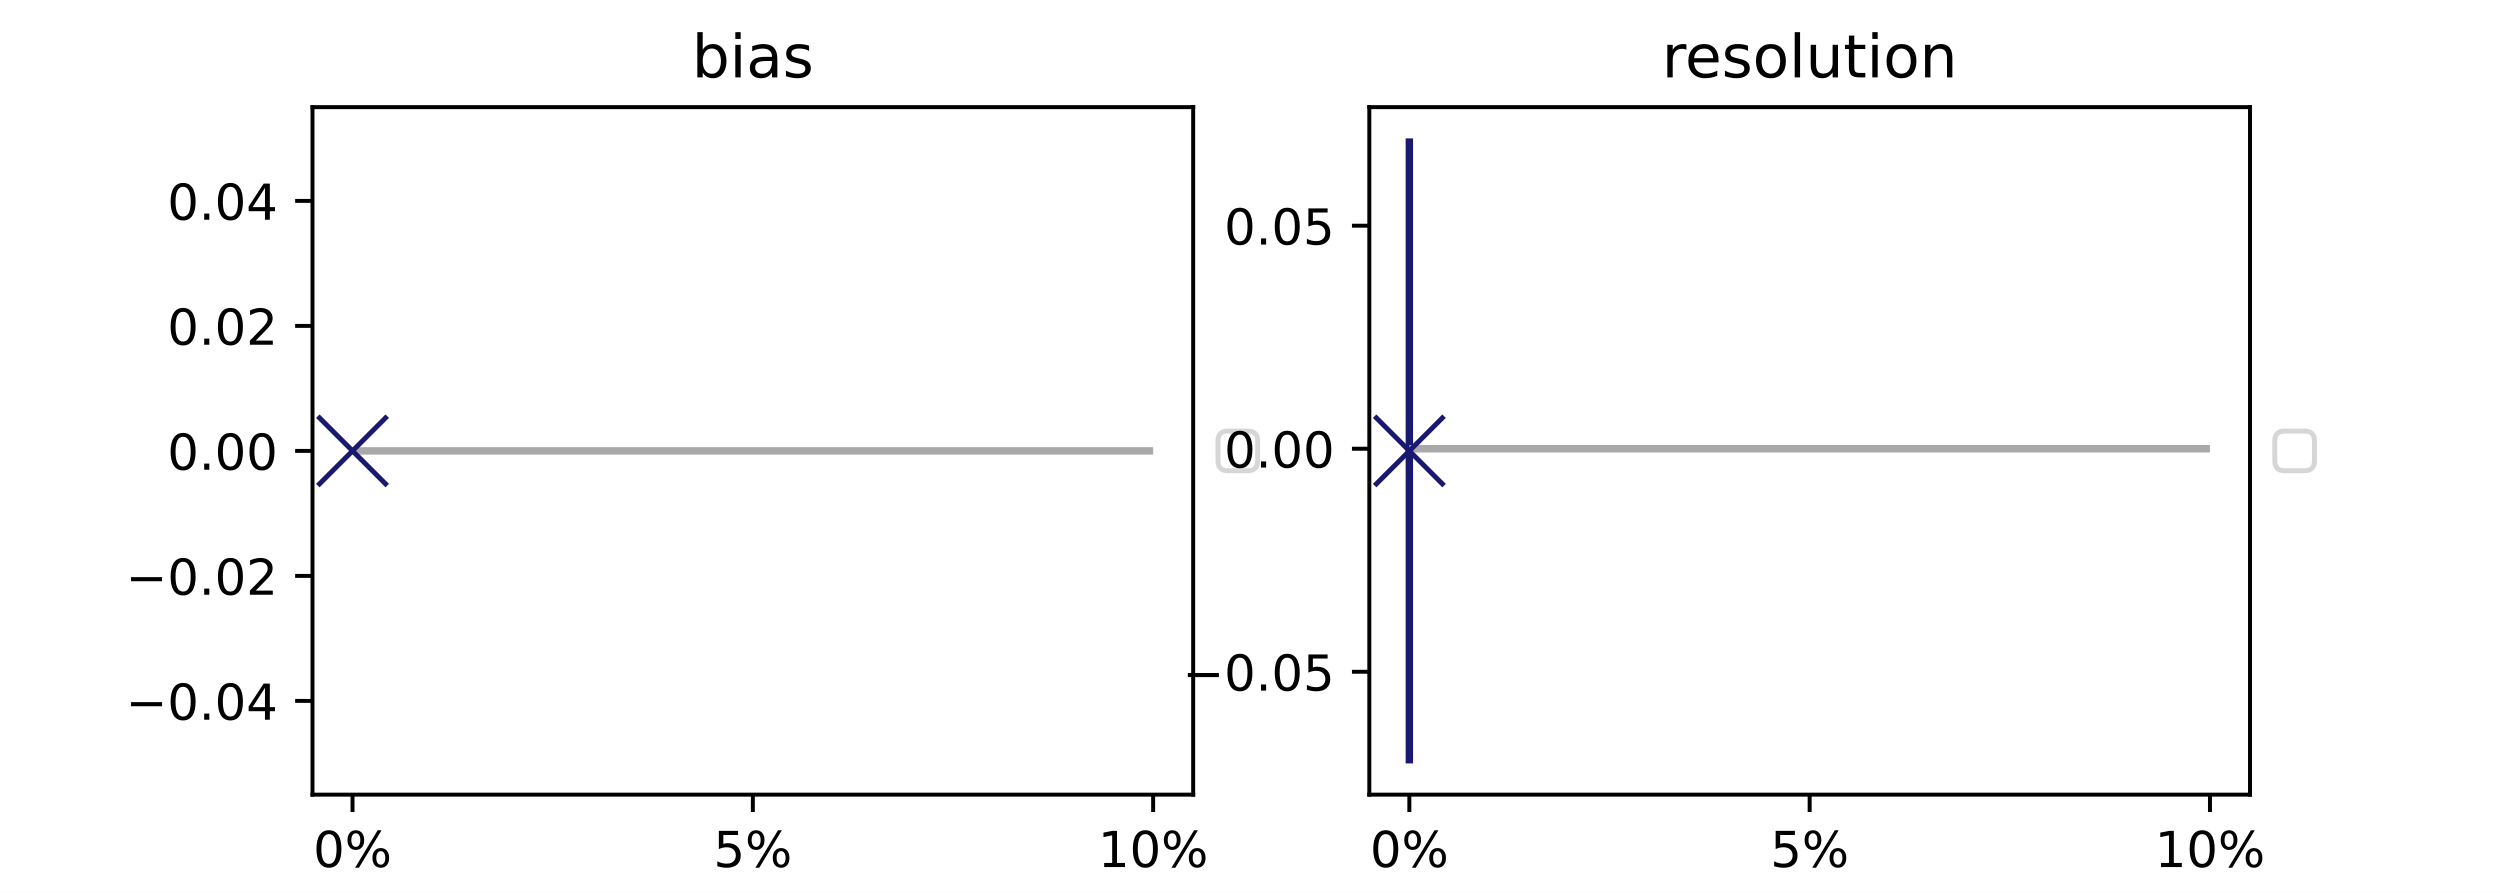
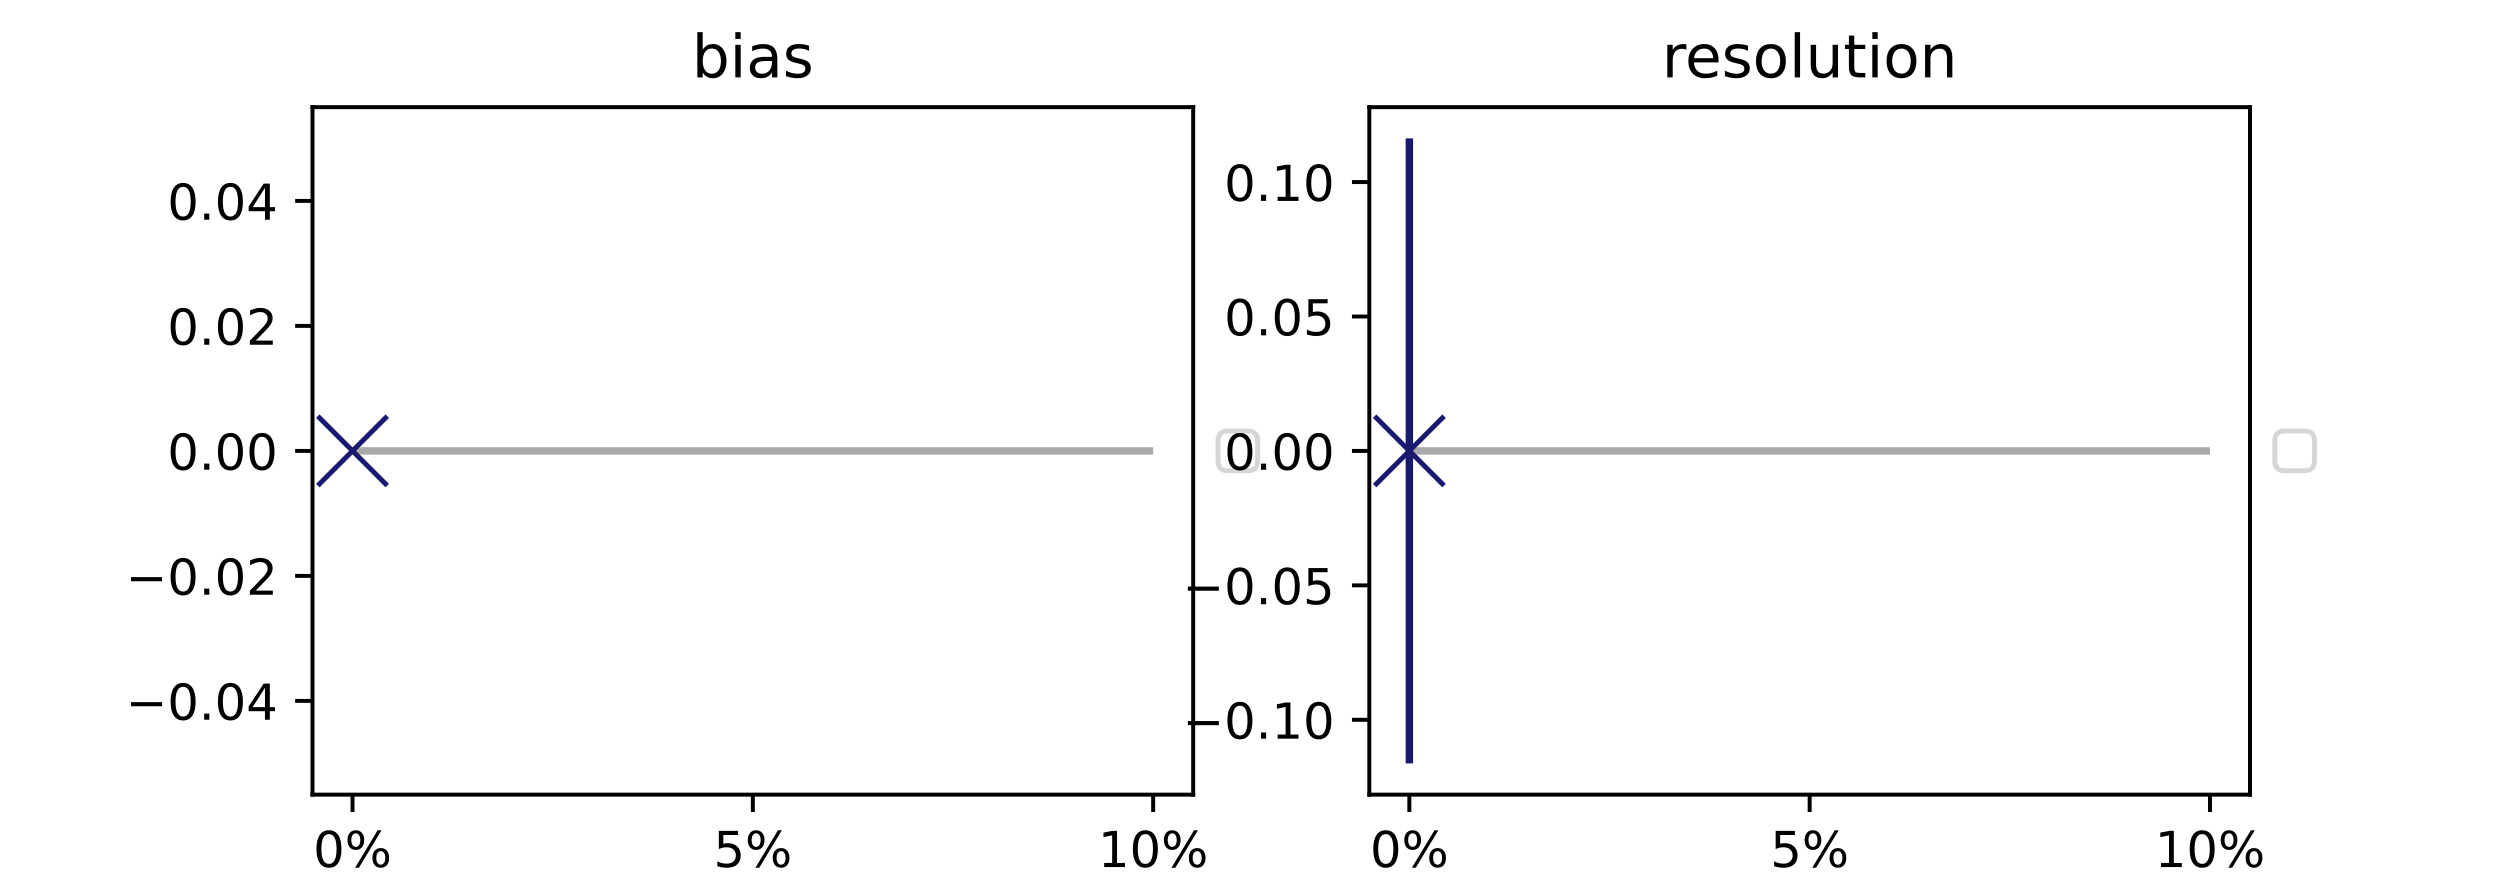
<svg xmlns="http://www.w3.org/2000/svg" xmlns:xlink="http://www.w3.org/1999/xlink" width="504pt" height="180pt" viewBox="0 0 504 180" version="1.1">
  <defs>
    <style type="text/css">*{stroke-linejoin: round; stroke-linecap: butt}</style>
  </defs>
  <g id="figure_1">
    <g id="patch_1">
      <path d="M 0 180  L 504 180  L 504 0  L 0 0  z " style="fill: #ffffff" />
    </g>
    <g id="axes_1">
      <g id="patch_2">
        <path d="M 63 160.2  L 240.545 160.2  L 240.545 21.6  L 63 21.6  z " style="fill: #ffffff" />
      </g>
      <g id="matplotlib.axis_1">
        <g id="xtick_1">
          <g id="line2d_1">
            <defs>
-               <path id="mb8ffd59be7" d="M 0 0  L 0 3.5  " style="stroke: #000000; stroke-width: 0.8" />
+               <path id="m8a121363cf" d="M 0 0  L 0 3.5  " style="stroke: #000000; stroke-width: 0.8" />
            </defs>
            <g>
-               <use xlink:href="#mb8ffd59be7" x="71.07" y="160.2" style="stroke: #000000; stroke-width: 0.8" />
+               <use xlink:href="#m8a121363cf" x="71.07" y="160.2" style="stroke: #000000; stroke-width: 0.8" />
            </g>
          </g>
          <g id="text_1">
            <g transform="translate(63.13822 174.7984) scale(0.1 -0.1)">
              <defs>
                <path id="DejaVuSans-30" d="M 2034 4250  Q 1547 4250 1301 3770  Q 1056 3291 1056 2328  Q 1056 1369 1301 889  Q 1547 409 2034 409  Q 2525 409 2770 889  Q 3016 1369 3016 2328  Q 3016 3291 2770 3770  Q 2525 4250 2034 4250  z M 2034 4750  Q 2819 4750 3233 4129  Q 3647 3509 3647 2328  Q 3647 1150 3233 529  Q 2819 -91 2034 -91  Q 1250 -91 836 529  Q 422 1150 422 2328  Q 422 3509 836 4129  Q 1250 4750 2034 4750  z " transform="scale(0.015625)" />
                <path id="DejaVuSans-25" d="M 4653 2053  Q 4381 2053 4226 1822  Q 4072 1591 4072 1178  Q 4072 772 4226 539  Q 4381 306 4653 306  Q 4919 306 5073 539  Q 5228 772 5228 1178  Q 5228 1588 5073 1820  Q 4919 2053 4653 2053  z M 4653 2450  Q 5147 2450 5437 2106  Q 5728 1763 5728 1178  Q 5728 594 5436 251  Q 5144 -91 4653 -91  Q 4153 -91 3862 251  Q 3572 594 3572 1178  Q 3572 1766 3864 2108  Q 4156 2450 4653 2450  z M 1428 4353  Q 1159 4353 1004 4120  Q 850 3888 850 3481  Q 850 3069 1003 2837  Q 1156 2606 1428 2606  Q 1700 2606 1854 2837  Q 2009 3069 2009 3481  Q 2009 3884 1853 4118  Q 1697 4353 1428 4353  z M 4250 4750  L 4750 4750  L 1831 -91  L 1331 -91  L 4250 4750  z M 1428 4750  Q 1922 4750 2215 4408  Q 2509 4066 2509 3481  Q 2509 2891 2217 2550  Q 1925 2209 1428 2209  Q 931 2209 642 2551  Q 353 2894 353 3481  Q 353 4063 643 4406  Q 934 4750 1428 4750  z " transform="scale(0.015625)" />
              </defs>
              <use xlink:href="#DejaVuSans-30" />
              <use xlink:href="#DejaVuSans-25" x="63.623" />
            </g>
          </g>
        </g>
        <g id="xtick_2">
          <g id="line2d_2">
            <g>
-               <use xlink:href="#mb8ffd59be7" x="151.773" y="160.2" style="stroke: #000000; stroke-width: 0.8" />
+               <use xlink:href="#m8a121363cf" x="151.773" y="160.2" style="stroke: #000000; stroke-width: 0.8" />
            </g>
          </g>
          <g id="text_2">
            <g transform="translate(143.8407 174.7984) scale(0.1 -0.1)">
              <defs>
                <path id="DejaVuSans-35" d="M 691 4666  L 3169 4666  L 3169 4134  L 1269 4134  L 1269 2991  Q 1406 3038 1543 3061  Q 1681 3084 1819 3084  Q 2600 3084 3056 2656  Q 3513 2228 3513 1497  Q 3513 744 3044 326  Q 2575 -91 1722 -91  Q 1428 -91 1123 -41  Q 819 9 494 109  L 494 744  Q 775 591 1075 516  Q 1375 441 1709 441  Q 2250 441 2565 725  Q 2881 1009 2881 1497  Q 2881 1984 2565 2268  Q 2250 2553 1709 2553  Q 1456 2553 1204 2497  Q 953 2441 691 2322  L 691 4666  z " transform="scale(0.015625)" />
              </defs>
              <use xlink:href="#DejaVuSans-35" />
              <use xlink:href="#DejaVuSans-25" x="63.623" />
            </g>
          </g>
        </g>
        <g id="xtick_3">
          <g id="line2d_3">
            <g>
-               <use xlink:href="#mb8ffd59be7" x="232.475" y="160.2" style="stroke: #000000; stroke-width: 0.8" />
+               <use xlink:href="#m8a121363cf" x="232.475" y="160.2" style="stroke: #000000; stroke-width: 0.8" />
            </g>
          </g>
          <g id="text_3">
            <g transform="translate(221.3619 174.7984) scale(0.1 -0.1)">
              <defs>
                <path id="DejaVuSans-31" d="M 794 531  L 1825 531  L 1825 4091  L 703 3866  L 703 4441  L 1819 4666  L 2450 4666  L 2450 531  L 3481 531  L 3481 0  L 794 0  L 794 531  z " transform="scale(0.015625)" />
              </defs>
              <use xlink:href="#DejaVuSans-31" />
              <use xlink:href="#DejaVuSans-30" x="63.623" />
              <use xlink:href="#DejaVuSans-25" x="127.246" />
            </g>
          </g>
        </g>
        <g id="text_4">
          <g transform="translate(122.1891 188.4766) scale(0.1 -0.1)">
            <defs>
              <path id="DejaVuSans-45" d="M 628 4666  L 3578 4666  L 3578 4134  L 1259 4134  L 1259 2753  L 3481 2753  L 3481 2222  L 1259 2222  L 1259 531  L 3634 531  L 3634 0  L 628 0  L 628 4666  z " transform="scale(0.015625)" />
              <path id="DejaVuSans-6e" d="M 3513 2113  L 3513 0  L 2938 0  L 2938 2094  Q 2938 2591 2744 2837  Q 2550 3084 2163 3084  Q 1697 3084 1428 2787  Q 1159 2491 1159 1978  L 1159 0  L 581 0  L 581 3500  L 1159 3500  L 1159 2956  Q 1366 3272 1645 3428  Q 1925 3584 2291 3584  Q 2894 3584 3203 3211  Q 3513 2838 3513 2113  z " transform="scale(0.015625)" />
              <path id="DejaVuSans-65" d="M 3597 1894  L 3597 1613  L 953 1613  Q 991 1019 1311 708  Q 1631 397 2203 397  Q 2534 397 2845 478  Q 3156 559 3463 722  L 3463 178  Q 3153 47 2828 -22  Q 2503 -91 2169 -91  Q 1331 -91 842 396  Q 353 884 353 1716  Q 353 2575 817 3079  Q 1281 3584 2069 3584  Q 2775 3584 3186 3129  Q 3597 2675 3597 1894  z M 3022 2063  Q 3016 2534 2758 2815  Q 2500 3097 2075 3097  Q 1594 3097 1305 2825  Q 1016 2553 972 2059  L 3022 2063  z " transform="scale(0.015625)" />
              <path id="DejaVuSans-72" d="M 2631 2963  Q 2534 3019 2420 3045  Q 2306 3072 2169 3072  Q 1681 3072 1420 2755  Q 1159 2438 1159 1844  L 1159 0  L 581 0  L 581 3500  L 1159 3500  L 1159 2956  Q 1341 3275 1631 3429  Q 1922 3584 2338 3584  Q 2397 3584 2469 3576  Q 2541 3569 2628 3553  L 2631 2963  z " transform="scale(0.015625)" />
              <path id="DejaVuSans-67" d="M 2906 1791  Q 2906 2416 2648 2759  Q 2391 3103 1925 3103  Q 1463 3103 1205 2759  Q 947 2416 947 1791  Q 947 1169 1205 825  Q 1463 481 1925 481  Q 2391 481 2648 825  Q 2906 1169 2906 1791  z M 3481 434  Q 3481 -459 3084 -895  Q 2688 -1331 1869 -1331  Q 1566 -1331 1297 -1286  Q 1028 -1241 775 -1147  L 775 -588  Q 1028 -725 1275 -790  Q 1522 -856 1778 -856  Q 2344 -856 2625 -561  Q 2906 -266 2906 331  L 2906 616  Q 2728 306 2450 153  Q 2172 0 1784 0  Q 1141 0 747 490  Q 353 981 353 1791  Q 353 2603 747 3093  Q 1141 3584 1784 3584  Q 2172 3584 2450 3431  Q 2728 3278 2906 2969  L 2906 3500  L 3481 3500  L 3481 434  z " transform="scale(0.015625)" />
              <path id="DejaVuSans-79" d="M 2059 -325  Q 1816 -950 1584 -1140  Q 1353 -1331 966 -1331  L 506 -1331  L 506 -850  L 844 -850  Q 1081 -850 1212 -737  Q 1344 -625 1503 -206  L 1606 56  L 191 3500  L 800 3500  L 1894 763  L 2988 3500  L 3597 3500  L 2059 -325  z " transform="scale(0.015625)" />
              <path id="DejaVuSans-20" transform="scale(0.015625)" />
              <path id="DejaVuSans-42" d="M 1259 2228  L 1259 519  L 2272 519  Q 2781 519 3026 730  Q 3272 941 3272 1375  Q 3272 1813 3026 2020  Q 2781 2228 2272 2228  L 1259 2228  z M 1259 4147  L 1259 2741  L 2194 2741  Q 2656 2741 2882 2914  Q 3109 3088 3109 3444  Q 3109 3797 2882 3972  Q 2656 4147 2194 4147  L 1259 4147  z M 628 4666  L 2241 4666  Q 2963 4666 3353 4366  Q 3744 4066 3744 3513  Q 3744 3084 3544 2831  Q 3344 2578 2956 2516  Q 3422 2416 3680 2098  Q 3938 1781 3938 1306  Q 3938 681 3513 340  Q 3088 0 2303 0  L 628 0  L 628 4666  z " transform="scale(0.015625)" />
              <path id="DejaVuSans-69" d="M 603 3500  L 1178 3500  L 1178 0  L 603 0  L 603 3500  z M 603 4863  L 1178 4863  L 1178 4134  L 603 4134  L 603 4863  z " transform="scale(0.015625)" />
              <path id="DejaVuSans-61" d="M 2194 1759  Q 1497 1759 1228 1600  Q 959 1441 959 1056  Q 959 750 1161 570  Q 1363 391 1709 391  Q 2188 391 2477 730  Q 2766 1069 2766 1631  L 2766 1759  L 2194 1759  z M 3341 1997  L 3341 0  L 2766 0  L 2766 531  Q 2569 213 2275 61  Q 1981 -91 1556 -91  Q 1019 -91 701 211  Q 384 513 384 1019  Q 384 1609 779 1909  Q 1175 2209 1959 2209  L 2766 2209  L 2766 2266  Q 2766 2663 2505 2880  Q 2244 3097 1772 3097  Q 1472 3097 1187 3025  Q 903 2953 641 2809  L 641 3341  Q 956 3463 1253 3523  Q 1550 3584 1831 3584  Q 2591 3584 2966 3190  Q 3341 2797 3341 1997  z " transform="scale(0.015625)" />
              <path id="DejaVuSans-73" d="M 2834 3397  L 2834 2853  Q 2591 2978 2328 3040  Q 2066 3103 1784 3103  Q 1356 3103 1142 2972  Q 928 2841 928 2578  Q 928 2378 1081 2264  Q 1234 2150 1697 2047  L 1894 2003  Q 2506 1872 2764 1633  Q 3022 1394 3022 966  Q 3022 478 2636 193  Q 2250 -91 1575 -91  Q 1294 -91 989 -36  Q 684 19 347 128  L 347 722  Q 666 556 975 473  Q 1284 391 1588 391  Q 1994 391 2212 530  Q 2431 669 2431 922  Q 2431 1156 2273 1281  Q 2116 1406 1581 1522  L 1381 1569  Q 847 1681 609 1914  Q 372 2147 372 2553  Q 372 3047 722 3315  Q 1072 3584 1716 3584  Q 2034 3584 2315 3537  Q 2597 3491 2834 3397  z " transform="scale(0.015625)" />
            </defs>
            <use xlink:href="#DejaVuSans-45" />
            <use xlink:href="#DejaVuSans-6e" x="63.184" />
            <use xlink:href="#DejaVuSans-65" x="126.562" />
            <use xlink:href="#DejaVuSans-72" x="188.086" />
            <use xlink:href="#DejaVuSans-67" x="227.449" />
            <use xlink:href="#DejaVuSans-79" x="290.926" />
            <use xlink:href="#DejaVuSans-20" x="350.105" />
            <use xlink:href="#DejaVuSans-42" x="381.893" />
            <use xlink:href="#DejaVuSans-69" x="450.496" />
            <use xlink:href="#DejaVuSans-61" x="478.279" />
            <use xlink:href="#DejaVuSans-73" x="539.559" />
          </g>
        </g>
      </g>
      <g id="matplotlib.axis_2">
        <g id="ytick_1">
          <g id="line2d_4">
            <defs>
-               <path id="m6d45cafcbf" d="M 0 0  L -3.5 0  " style="stroke: #000000; stroke-width: 0.8" />
+               <path id="m47d8b8fd39" d="M 0 0  L -3.5 0  " style="stroke: #000000; stroke-width: 0.8" />
            </defs>
            <g>
-               <use xlink:href="#m6d45cafcbf" x="63" y="141.3" style="stroke: #000000; stroke-width: 0.8" />
+               <use xlink:href="#m47d8b8fd39" x="63" y="141.3" style="stroke: #000000; stroke-width: 0.8" />
            </g>
          </g>
          <g id="text_5">
            <g transform="translate(25.35469 145.0992) scale(0.1 -0.1)">
              <defs>
                <path id="DejaVuSans-2212" d="M 678 2272  L 4684 2272  L 4684 1741  L 678 1741  L 678 2272  z " transform="scale(0.015625)" />
                <path id="DejaVuSans-2e" d="M 684 794  L 1344 794  L 1344 0  L 684 0  L 684 794  z " transform="scale(0.015625)" />
                <path id="DejaVuSans-34" d="M 2419 4116  L 825 1625  L 2419 1625  L 2419 4116  z M 2253 4666  L 3047 4666  L 3047 1625  L 3713 1625  L 3713 1100  L 3047 1100  L 3047 0  L 2419 0  L 2419 1100  L 313 1100  L 313 1709  L 2253 4666  z " transform="scale(0.015625)" />
              </defs>
              <use xlink:href="#DejaVuSans-2212" />
              <use xlink:href="#DejaVuSans-30" x="83.789" />
              <use xlink:href="#DejaVuSans-2e" x="147.412" />
              <use xlink:href="#DejaVuSans-30" x="179.199" />
              <use xlink:href="#DejaVuSans-34" x="242.822" />
            </g>
          </g>
        </g>
        <g id="ytick_2">
          <g id="line2d_5">
            <g>
-               <use xlink:href="#m6d45cafcbf" x="63" y="116.1" style="stroke: #000000; stroke-width: 0.8" />
+               <use xlink:href="#m47d8b8fd39" x="63" y="116.1" style="stroke: #000000; stroke-width: 0.8" />
            </g>
          </g>
          <g id="text_6">
            <g transform="translate(25.35469 119.8992) scale(0.1 -0.1)">
              <defs>
                <path id="DejaVuSans-32" d="M 1228 531  L 3431 531  L 3431 0  L 469 0  L 469 531  Q 828 903 1448 1529  Q 2069 2156 2228 2338  Q 2531 2678 2651 2914  Q 2772 3150 2772 3378  Q 2772 3750 2511 3984  Q 2250 4219 1831 4219  Q 1534 4219 1204 4116  Q 875 4013 500 3803  L 500 4441  Q 881 4594 1212 4672  Q 1544 4750 1819 4750  Q 2544 4750 2975 4387  Q 3406 4025 3406 3419  Q 3406 3131 3298 2873  Q 3191 2616 2906 2266  Q 2828 2175 2409 1742  Q 1991 1309 1228 531  z " transform="scale(0.015625)" />
              </defs>
              <use xlink:href="#DejaVuSans-2212" />
              <use xlink:href="#DejaVuSans-30" x="83.789" />
              <use xlink:href="#DejaVuSans-2e" x="147.412" />
              <use xlink:href="#DejaVuSans-30" x="179.199" />
              <use xlink:href="#DejaVuSans-32" x="242.822" />
            </g>
          </g>
        </g>
        <g id="ytick_3">
          <g id="line2d_6">
            <g>
-               <use xlink:href="#m6d45cafcbf" x="63" y="90.9" style="stroke: #000000; stroke-width: 0.8" />
+               <use xlink:href="#m47d8b8fd39" x="63" y="90.9" style="stroke: #000000; stroke-width: 0.8" />
            </g>
          </g>
          <g id="text_7">
            <g transform="translate(33.73438 94.69922) scale(0.1 -0.1)">
              <use xlink:href="#DejaVuSans-30" />
              <use xlink:href="#DejaVuSans-2e" x="63.623" />
              <use xlink:href="#DejaVuSans-30" x="95.41" />
              <use xlink:href="#DejaVuSans-30" x="159.033" />
            </g>
          </g>
        </g>
        <g id="ytick_4">
          <g id="line2d_7">
            <g>
-               <use xlink:href="#m6d45cafcbf" x="63" y="65.7" style="stroke: #000000; stroke-width: 0.8" />
+               <use xlink:href="#m47d8b8fd39" x="63" y="65.7" style="stroke: #000000; stroke-width: 0.8" />
            </g>
          </g>
          <g id="text_8">
            <g transform="translate(33.73438 69.49922) scale(0.1 -0.1)">
              <use xlink:href="#DejaVuSans-30" />
              <use xlink:href="#DejaVuSans-2e" x="63.623" />
              <use xlink:href="#DejaVuSans-30" x="95.41" />
              <use xlink:href="#DejaVuSans-32" x="159.033" />
            </g>
          </g>
        </g>
        <g id="ytick_5">
          <g id="line2d_8">
            <g>
-               <use xlink:href="#m6d45cafcbf" x="63" y="40.5" style="stroke: #000000; stroke-width: 0.8" />
+               <use xlink:href="#m47d8b8fd39" x="63" y="40.5" style="stroke: #000000; stroke-width: 0.8" />
            </g>
          </g>
          <g id="text_9">
            <g transform="translate(33.73438 44.29922) scale(0.1 -0.1)">
              <use xlink:href="#DejaVuSans-30" />
              <use xlink:href="#DejaVuSans-2e" x="63.623" />
              <use xlink:href="#DejaVuSans-30" x="95.41" />
              <use xlink:href="#DejaVuSans-34" x="159.033" />
            </g>
          </g>
        </g>
      </g>
      <g id="LineCollection_1">
-         <path d="M 71.07 90.9  L 71.07 90.9  " clip-path="url(#p44d797a239)" style="fill: none; stroke: #191970; stroke-width: 1.5" />
+         <path d="M 71.07 90.9  L 71.07 90.9  " clip-path="url(#p4dc7342c03)" style="fill: none; stroke: #191970; stroke-width: 1.5" />
      </g>
      <g id="LineCollection_2">
-         <path d="M 71.07 90.9  L 232.475 90.9  " clip-path="url(#p44d797a239)" style="fill: none; stroke: #a9a9a9; stroke-width: 1.5" />
+         <path d="M 71.07 90.9  L 232.475 90.9  " clip-path="url(#p4dc7342c03)" style="fill: none; stroke: #a9a9a9; stroke-width: 1.5" />
      </g>
      <g id="line2d_9">
        <defs>
-           <path id="m5acf232399" d="M -7 7  L 7 -7  M -7 -7  L 7 7  " style="stroke: #191970" />
+           <path id="m39e94a775d" d="M -7 7  L 7 -7  M -7 -7  L 7 7  " style="stroke: #191970" />
        </defs>
-         <g clip-path="url(#p44d797a239)">
-           <use xlink:href="#m5acf232399" x="71.07" y="90.9" style="fill: #191970; stroke: #191970" />
+         <g clip-path="url(#p4dc7342c03)">
+           <use xlink:href="#m39e94a775d" x="71.07" y="90.9" style="fill: #191970; stroke: #191970" />
        </g>
      </g>
      <g id="patch_3">
        <path d="M 63 160.2  L 63 21.6  " style="fill: none; stroke: #000000; stroke-width: 0.8; stroke-linejoin: miter; stroke-linecap: square" />
      </g>
      <g id="patch_4">
        <path d="M 240.545 160.2  L 240.545 21.6  " style="fill: none; stroke: #000000; stroke-width: 0.8; stroke-linejoin: miter; stroke-linecap: square" />
      </g>
      <g id="patch_5">
        <path d="M 63 160.2  L 240.545 160.2  " style="fill: none; stroke: #000000; stroke-width: 0.8; stroke-linejoin: miter; stroke-linecap: square" />
      </g>
      <g id="patch_6">
        <path d="M 63 21.6  L 240.545 21.6  " style="fill: none; stroke: #000000; stroke-width: 0.8; stroke-linejoin: miter; stroke-linecap: square" />
      </g>
      <g id="text_10">
        <g transform="translate(139.4943 15.6) scale(0.12 -0.12)">
          <defs>
            <path id="DejaVuSans-62" d="M 3116 1747  Q 3116 2381 2855 2742  Q 2594 3103 2138 3103  Q 1681 3103 1420 2742  Q 1159 2381 1159 1747  Q 1159 1113 1420 752  Q 1681 391 2138 391  Q 2594 391 2855 752  Q 3116 1113 3116 1747  z M 1159 2969  Q 1341 3281 1617 3432  Q 1894 3584 2278 3584  Q 2916 3584 3314 3078  Q 3713 2572 3713 1747  Q 3713 922 3314 415  Q 2916 -91 2278 -91  Q 1894 -91 1617 61  Q 1341 213 1159 525  L 1159 0  L 581 0  L 581 4863  L 1159 4863  L 1159 2969  z " transform="scale(0.015625)" />
          </defs>
          <use xlink:href="#DejaVuSans-62" />
          <use xlink:href="#DejaVuSans-69" x="63.477" />
          <use xlink:href="#DejaVuSans-61" x="91.26" />
          <use xlink:href="#DejaVuSans-73" x="152.539" />
        </g>
      </g>
      <g id="legend_1">
        <g id="patch_7">
          <path d="M 247.545 94.9  L 251.545 94.9  Q 253.545 94.9 253.545 92.9  L 253.545 88.9  Q 253.545 86.9 251.545 86.9  L 247.545 86.9  Q 245.545 86.9 245.545 88.9  L 245.545 92.9  Q 245.545 94.9 247.545 94.9  z " style="fill: #ffffff; opacity: 0.8; stroke: #cccccc; stroke-linejoin: miter" />
        </g>
      </g>
    </g>
    <g id="axes_2">
      <g id="patch_8">
        <path d="M 276.055 160.2  L 453.6 160.2  L 453.6 21.6  L 276.055 21.6  z " style="fill: #ffffff" />
      </g>
      <g id="matplotlib.axis_3">
        <g id="xtick_4">
          <g id="line2d_10">
            <g>
-               <use xlink:href="#mb8ffd59be7" x="284.125" y="160.2" style="stroke: #000000; stroke-width: 0.8" />
+               <use xlink:href="#m8a121363cf" x="284.125" y="160.2" style="stroke: #000000; stroke-width: 0.8" />
            </g>
          </g>
          <g id="text_11">
            <g transform="translate(276.1928 174.7984) scale(0.1 -0.1)">
              <use xlink:href="#DejaVuSans-30" />
              <use xlink:href="#DejaVuSans-25" x="63.623" />
            </g>
          </g>
        </g>
        <g id="xtick_5">
          <g id="line2d_11">
            <g>
-               <use xlink:href="#mb8ffd59be7" x="364.827" y="160.2" style="stroke: #000000; stroke-width: 0.8" />
+               <use xlink:href="#m8a121363cf" x="364.827" y="160.2" style="stroke: #000000; stroke-width: 0.8" />
            </g>
          </g>
          <g id="text_12">
            <g transform="translate(356.8952 174.7984) scale(0.1 -0.1)">
              <use xlink:href="#DejaVuSans-35" />
              <use xlink:href="#DejaVuSans-25" x="63.623" />
            </g>
          </g>
        </g>
        <g id="xtick_6">
          <g id="line2d_12">
            <g>
-               <use xlink:href="#mb8ffd59be7" x="445.53" y="160.2" style="stroke: #000000; stroke-width: 0.8" />
+               <use xlink:href="#m8a121363cf" x="445.53" y="160.2" style="stroke: #000000; stroke-width: 0.8" />
            </g>
          </g>
          <g id="text_13">
            <g transform="translate(434.4165 174.7984) scale(0.1 -0.1)">
              <use xlink:href="#DejaVuSans-31" />
              <use xlink:href="#DejaVuSans-30" x="63.623" />
              <use xlink:href="#DejaVuSans-25" x="127.246" />
            </g>
          </g>
        </g>
        <g id="text_14">
          <g transform="translate(335.2437 188.4766) scale(0.1 -0.1)">
            <use xlink:href="#DejaVuSans-45" />
            <use xlink:href="#DejaVuSans-6e" x="63.184" />
            <use xlink:href="#DejaVuSans-65" x="126.562" />
            <use xlink:href="#DejaVuSans-72" x="188.086" />
            <use xlink:href="#DejaVuSans-67" x="227.449" />
            <use xlink:href="#DejaVuSans-79" x="290.926" />
            <use xlink:href="#DejaVuSans-20" x="350.105" />
            <use xlink:href="#DejaVuSans-42" x="381.893" />
            <use xlink:href="#DejaVuSans-69" x="450.496" />
            <use xlink:href="#DejaVuSans-61" x="478.279" />
            <use xlink:href="#DejaVuSans-73" x="539.559" />
          </g>
        </g>
      </g>
      <g id="matplotlib.axis_4">
        <g id="ytick_6">
          <g id="line2d_13">
            <g>
-               <use xlink:href="#m6d45cafcbf" x="276.055" y="135.426" style="stroke: #000000; stroke-width: 0.8" />
+               <use xlink:href="#m47d8b8fd39" x="276.055" y="145.111" style="stroke: #000000; stroke-width: 0.8" />
            </g>
          </g>
          <g id="text_15">
-             <g transform="translate(238.4092 139.2253) scale(0.1 -0.1)">
+             <g transform="translate(238.4092 148.9106) scale(0.1 -0.1)">
+               <use xlink:href="#DejaVuSans-2212" />
+               <use xlink:href="#DejaVuSans-30" x="83.789" />
+               <use xlink:href="#DejaVuSans-2e" x="147.412" />
+               <use xlink:href="#DejaVuSans-31" x="179.199" />
+               <use xlink:href="#DejaVuSans-30" x="242.822" />
+             </g>
+           </g>
+         </g>
+         <g id="ytick_7">
+           <g id="line2d_14">
+             <g>
+               <use xlink:href="#m47d8b8fd39" x="276.055" y="118.01" style="stroke: #000000; stroke-width: 0.8" />
+             </g>
+           </g>
+           <g id="text_16">
+             <g transform="translate(238.4092 121.8089) scale(0.1 -0.1)">
              <use xlink:href="#DejaVuSans-2212" />
              <use xlink:href="#DejaVuSans-30" x="83.789" />
              <use xlink:href="#DejaVuSans-2e" x="147.412" />
              <use xlink:href="#DejaVuSans-30" x="179.199" />
              <use xlink:href="#DejaVuSans-35" x="242.822" />
            </g>
          </g>
        </g>
-         <g id="ytick_7">
-           <g id="line2d_14">
-             <g>
-               <use xlink:href="#m6d45cafcbf" x="276.055" y="90.464" style="stroke: #000000; stroke-width: 0.8" />
-             </g>
-           </g>
-           <g id="text_16">
-             <g transform="translate(246.7889 94.26305) scale(0.1 -0.1)">
+         <g id="ytick_8">
+           <g id="line2d_15">
+             <g>
+               <use xlink:href="#m47d8b8fd39" x="276.055" y="90.908" style="stroke: #000000; stroke-width: 0.8" />
+             </g>
+           </g>
+           <g id="text_17">
+             <g transform="translate(246.7889 94.70719) scale(0.1 -0.1)">
              <use xlink:href="#DejaVuSans-30" />
              <use xlink:href="#DejaVuSans-2e" x="63.623" />
              <use xlink:href="#DejaVuSans-30" x="95.41" />
              <use xlink:href="#DejaVuSans-30" x="159.033" />
            </g>
          </g>
        </g>
-         <g id="ytick_8">
-           <g id="line2d_15">
-             <g>
-               <use xlink:href="#m6d45cafcbf" x="276.055" y="45.502" style="stroke: #000000; stroke-width: 0.8" />
-             </g>
-           </g>
-           <g id="text_17">
-             <g transform="translate(246.7889 49.30078) scale(0.1 -0.1)">
+         <g id="ytick_9">
+           <g id="line2d_16">
+             <g>
+               <use xlink:href="#m47d8b8fd39" x="276.055" y="63.806" style="stroke: #000000; stroke-width: 0.8" />
+             </g>
+           </g>
+           <g id="text_18">
+             <g transform="translate(246.7889 67.6055) scale(0.1 -0.1)">
              <use xlink:href="#DejaVuSans-30" />
              <use xlink:href="#DejaVuSans-2e" x="63.623" />
              <use xlink:href="#DejaVuSans-30" x="95.41" />
              <use xlink:href="#DejaVuSans-35" x="159.033" />
            </g>
          </g>
        </g>
+         <g id="ytick_10">
+           <g id="line2d_17">
+             <g>
+               <use xlink:href="#m47d8b8fd39" x="276.055" y="36.705" style="stroke: #000000; stroke-width: 0.8" />
+             </g>
+           </g>
+           <g id="text_19">
+             <g transform="translate(246.7889 40.50382) scale(0.1 -0.1)">
+               <use xlink:href="#DejaVuSans-30" />
+               <use xlink:href="#DejaVuSans-2e" x="63.623" />
+               <use xlink:href="#DejaVuSans-31" x="95.41" />
+               <use xlink:href="#DejaVuSans-30" x="159.033" />
+             </g>
+           </g>
+         </g>
      </g>
      <g id="LineCollection_3">
-         <path d="M 284.125 153.9  L 284.125 27.9  " clip-path="url(#p9765e119f8)" style="fill: none; stroke: #191970; stroke-width: 1.5" />
+         <path d="M 284.125 153.9  L 284.125 27.9  " clip-path="url(#p69243224a0)" style="fill: none; stroke: #191970; stroke-width: 1.5" />
      </g>
      <g id="LineCollection_4">
-         <path d="M 284.125 90.464  L 445.53 90.464  " clip-path="url(#p9765e119f8)" style="fill: none; stroke: #a9a9a9; stroke-width: 1.5" />
-       </g>
-       <g id="line2d_16">
-         <g clip-path="url(#p9765e119f8)">
-           <use xlink:href="#m5acf232399" x="284.125" y="90.9" style="fill: #191970; stroke: #191970" />
+         <path d="M 284.125 90.908  L 445.53 90.908  " clip-path="url(#p69243224a0)" style="fill: none; stroke: #a9a9a9; stroke-width: 1.5" />
+       </g>
+       <g id="line2d_18">
+         <g clip-path="url(#p69243224a0)">
+           <use xlink:href="#m39e94a775d" x="284.125" y="90.9" style="fill: #191970; stroke: #191970" />
        </g>
      </g>
      <g id="patch_9">
        <path d="M 276.055 160.2  L 276.055 21.6  " style="fill: none; stroke: #000000; stroke-width: 0.8; stroke-linejoin: miter; stroke-linecap: square" />
      </g>
      <g id="patch_10">
        <path d="M 453.6 160.2  L 453.6 21.6  " style="fill: none; stroke: #000000; stroke-width: 0.8; stroke-linejoin: miter; stroke-linecap: square" />
      </g>
      <g id="patch_11">
        <path d="M 276.055 160.2  L 453.6 160.2  " style="fill: none; stroke: #000000; stroke-width: 0.8; stroke-linejoin: miter; stroke-linecap: square" />
      </g>
      <g id="patch_12">
        <path d="M 276.055 21.6  L 453.6 21.6  " style="fill: none; stroke: #000000; stroke-width: 0.8; stroke-linejoin: miter; stroke-linecap: square" />
      </g>
-       <g id="text_18">
+       <g id="text_20">
        <g transform="translate(335.0448 15.6) scale(0.12 -0.12)">
          <defs>
            <path id="DejaVuSans-6f" d="M 1959 3097  Q 1497 3097 1228 2736  Q 959 2375 959 1747  Q 959 1119 1226 758  Q 1494 397 1959 397  Q 2419 397 2687 759  Q 2956 1122 2956 1747  Q 2956 2369 2687 2733  Q 2419 3097 1959 3097  z M 1959 3584  Q 2709 3584 3137 3096  Q 3566 2609 3566 1747  Q 3566 888 3137 398  Q 2709 -91 1959 -91  Q 1206 -91 779 398  Q 353 888 353 1747  Q 353 2609 779 3096  Q 1206 3584 1959 3584  z " transform="scale(0.015625)" />
            <path id="DejaVuSans-6c" d="M 603 4863  L 1178 4863  L 1178 0  L 603 0  L 603 4863  z " transform="scale(0.015625)" />
            <path id="DejaVuSans-75" d="M 544 1381  L 544 3500  L 1119 3500  L 1119 1403  Q 1119 906 1312 657  Q 1506 409 1894 409  Q 2359 409 2629 706  Q 2900 1003 2900 1516  L 2900 3500  L 3475 3500  L 3475 0  L 2900 0  L 2900 538  Q 2691 219 2414 64  Q 2138 -91 1772 -91  Q 1169 -91 856 284  Q 544 659 544 1381  z M 1991 3584  L 1991 3584  z " transform="scale(0.015625)" />
            <path id="DejaVuSans-74" d="M 1172 4494  L 1172 3500  L 2356 3500  L 2356 3053  L 1172 3053  L 1172 1153  Q 1172 725 1289 603  Q 1406 481 1766 481  L 2356 481  L 2356 0  L 1766 0  Q 1100 0 847 248  Q 594 497 594 1153  L 594 3053  L 172 3053  L 172 3500  L 594 3500  L 594 4494  L 1172 4494  z " transform="scale(0.015625)" />
          </defs>
          <use xlink:href="#DejaVuSans-72" />
          <use xlink:href="#DejaVuSans-65" x="38.863" />
          <use xlink:href="#DejaVuSans-73" x="100.387" />
          <use xlink:href="#DejaVuSans-6f" x="152.486" />
          <use xlink:href="#DejaVuSans-6c" x="213.668" />
          <use xlink:href="#DejaVuSans-75" x="241.451" />
          <use xlink:href="#DejaVuSans-74" x="304.83" />
          <use xlink:href="#DejaVuSans-69" x="344.039" />
          <use xlink:href="#DejaVuSans-6f" x="371.822" />
          <use xlink:href="#DejaVuSans-6e" x="433.004" />
        </g>
      </g>
      <g id="legend_2">
        <g id="patch_13">
          <path d="M 460.6 94.9  L 464.6 94.9  Q 466.6 94.9 466.6 92.9  L 466.6 88.9  Q 466.6 86.9 464.6 86.9  L 460.6 86.9  Q 458.6 86.9 458.6 88.9  L 458.6 92.9  Q 458.6 94.9 460.6 94.9  z " style="fill: #ffffff; opacity: 0.8; stroke: #cccccc; stroke-linejoin: miter" />
        </g>
      </g>
    </g>
  </g>
  <defs>
-     <clipPath id="p44d797a239">
+     <clipPath id="p4dc7342c03">
      <rect x="63" y="21.6" width="177.545" height="138.6" />
    </clipPath>
-     <clipPath id="p9765e119f8">
+     <clipPath id="p69243224a0">
      <rect x="276.055" y="21.6" width="177.545" height="138.6" />
    </clipPath>
  </defs>
</svg>
